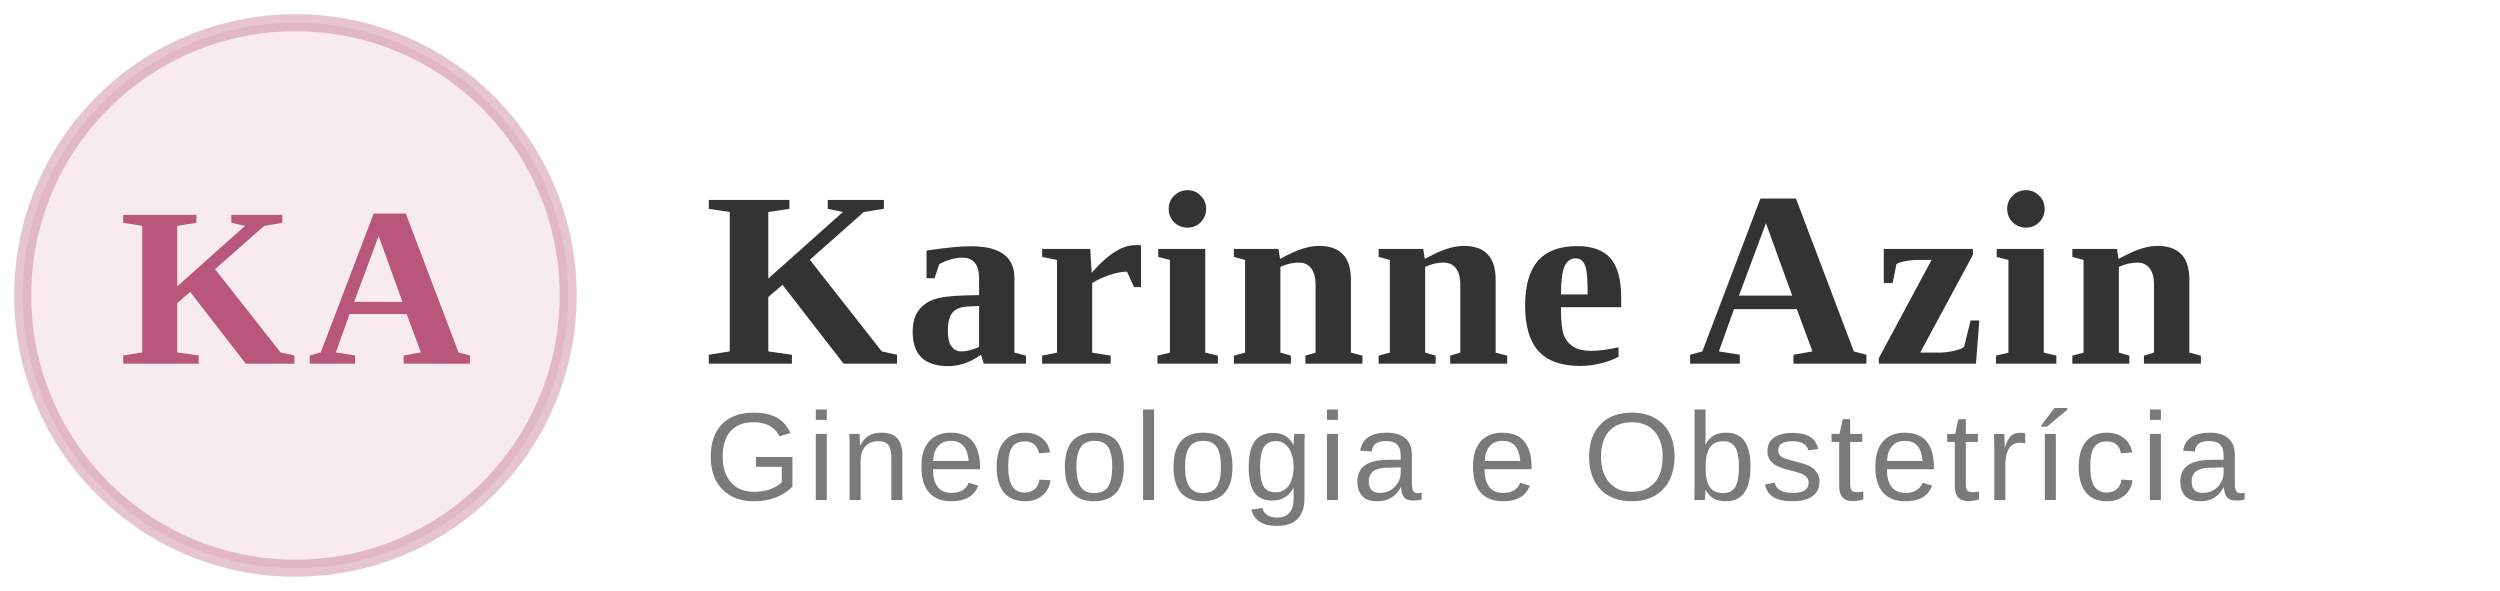
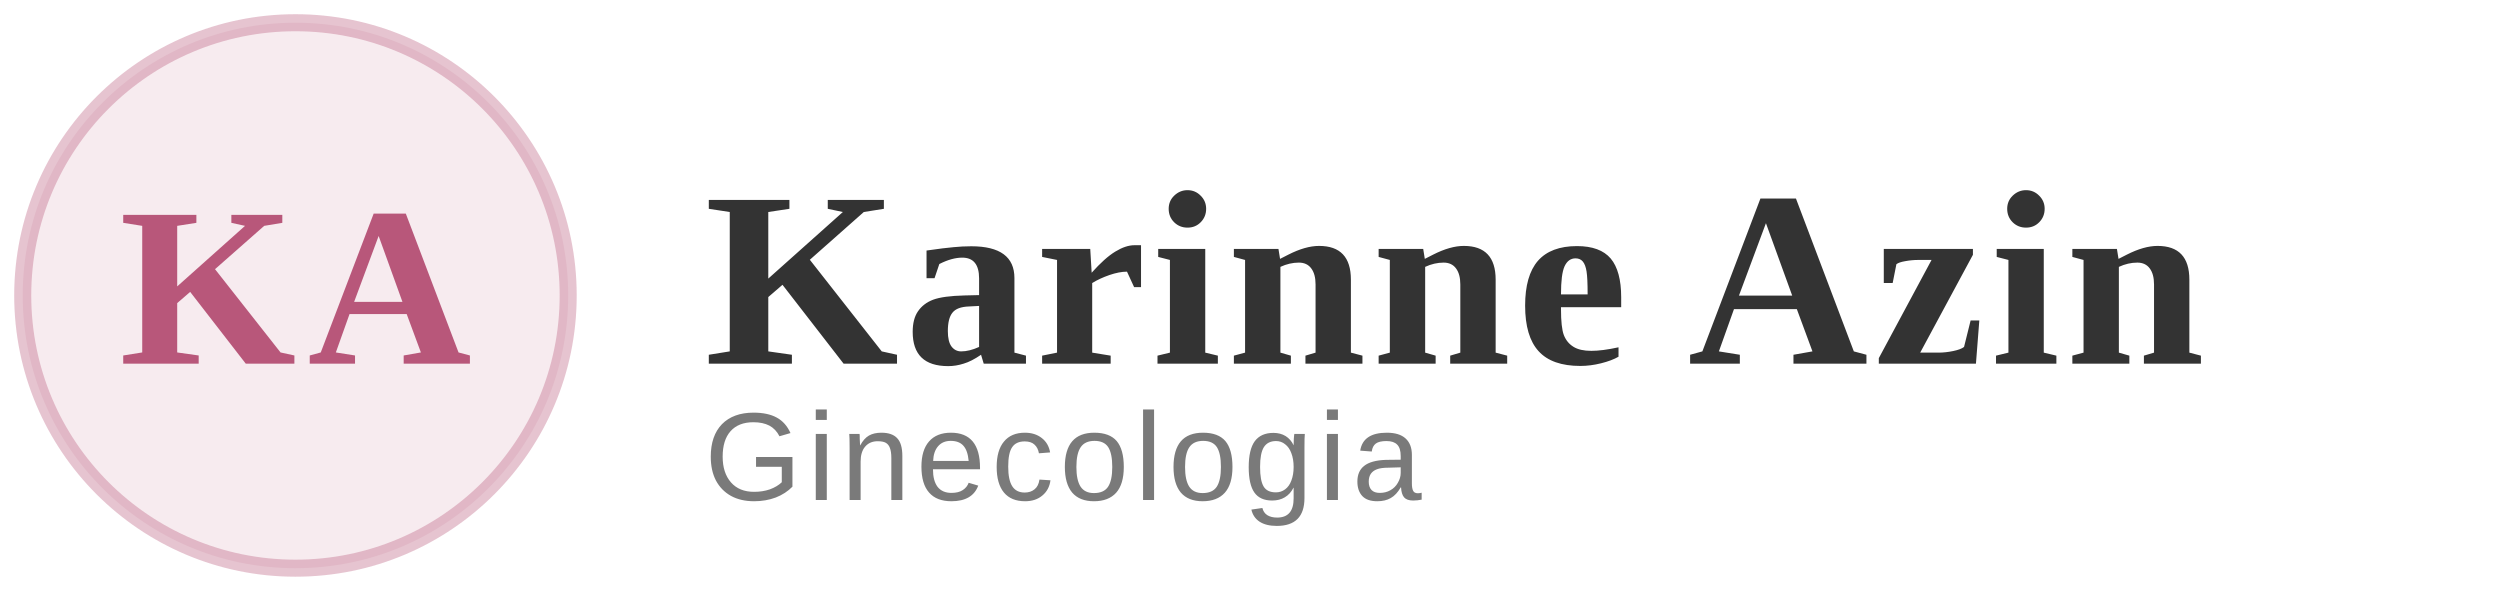
<svg xmlns="http://www.w3.org/2000/svg" width="220" height="52" viewBox="0 0 220 52" fill="none">
  <circle cx="26" cy="26" r="24" fill="rgba(184, 87, 122, 0.12)" stroke="rgba(184, 87, 122, 0.35)" stroke-width="1.5" />
  <text x="26" y="32" text-anchor="middle" fill="#B8577A" font-family="Georgia, 'Times New Roman', serif" font-size="20" font-weight="700" letter-spacing="1">KA</text>
  <text x="62" y="32" fill="#333333" font-family="Georgia, 'Times New Roman', serif" font-size="22" font-weight="600" letter-spacing="0.5">Karinne Azin</text>
-   <text x="62" y="44" fill="#7A7A7A" font-family="Arial, sans-serif" font-size="11" letter-spacing="0.5">Ginecologia e Obstetrícia</text>
+   <text x="62" y="44" fill="#7A7A7A" font-family="Arial, sans-serif" font-size="11" letter-spacing="0.5">Ginecologia</text>
</svg>
